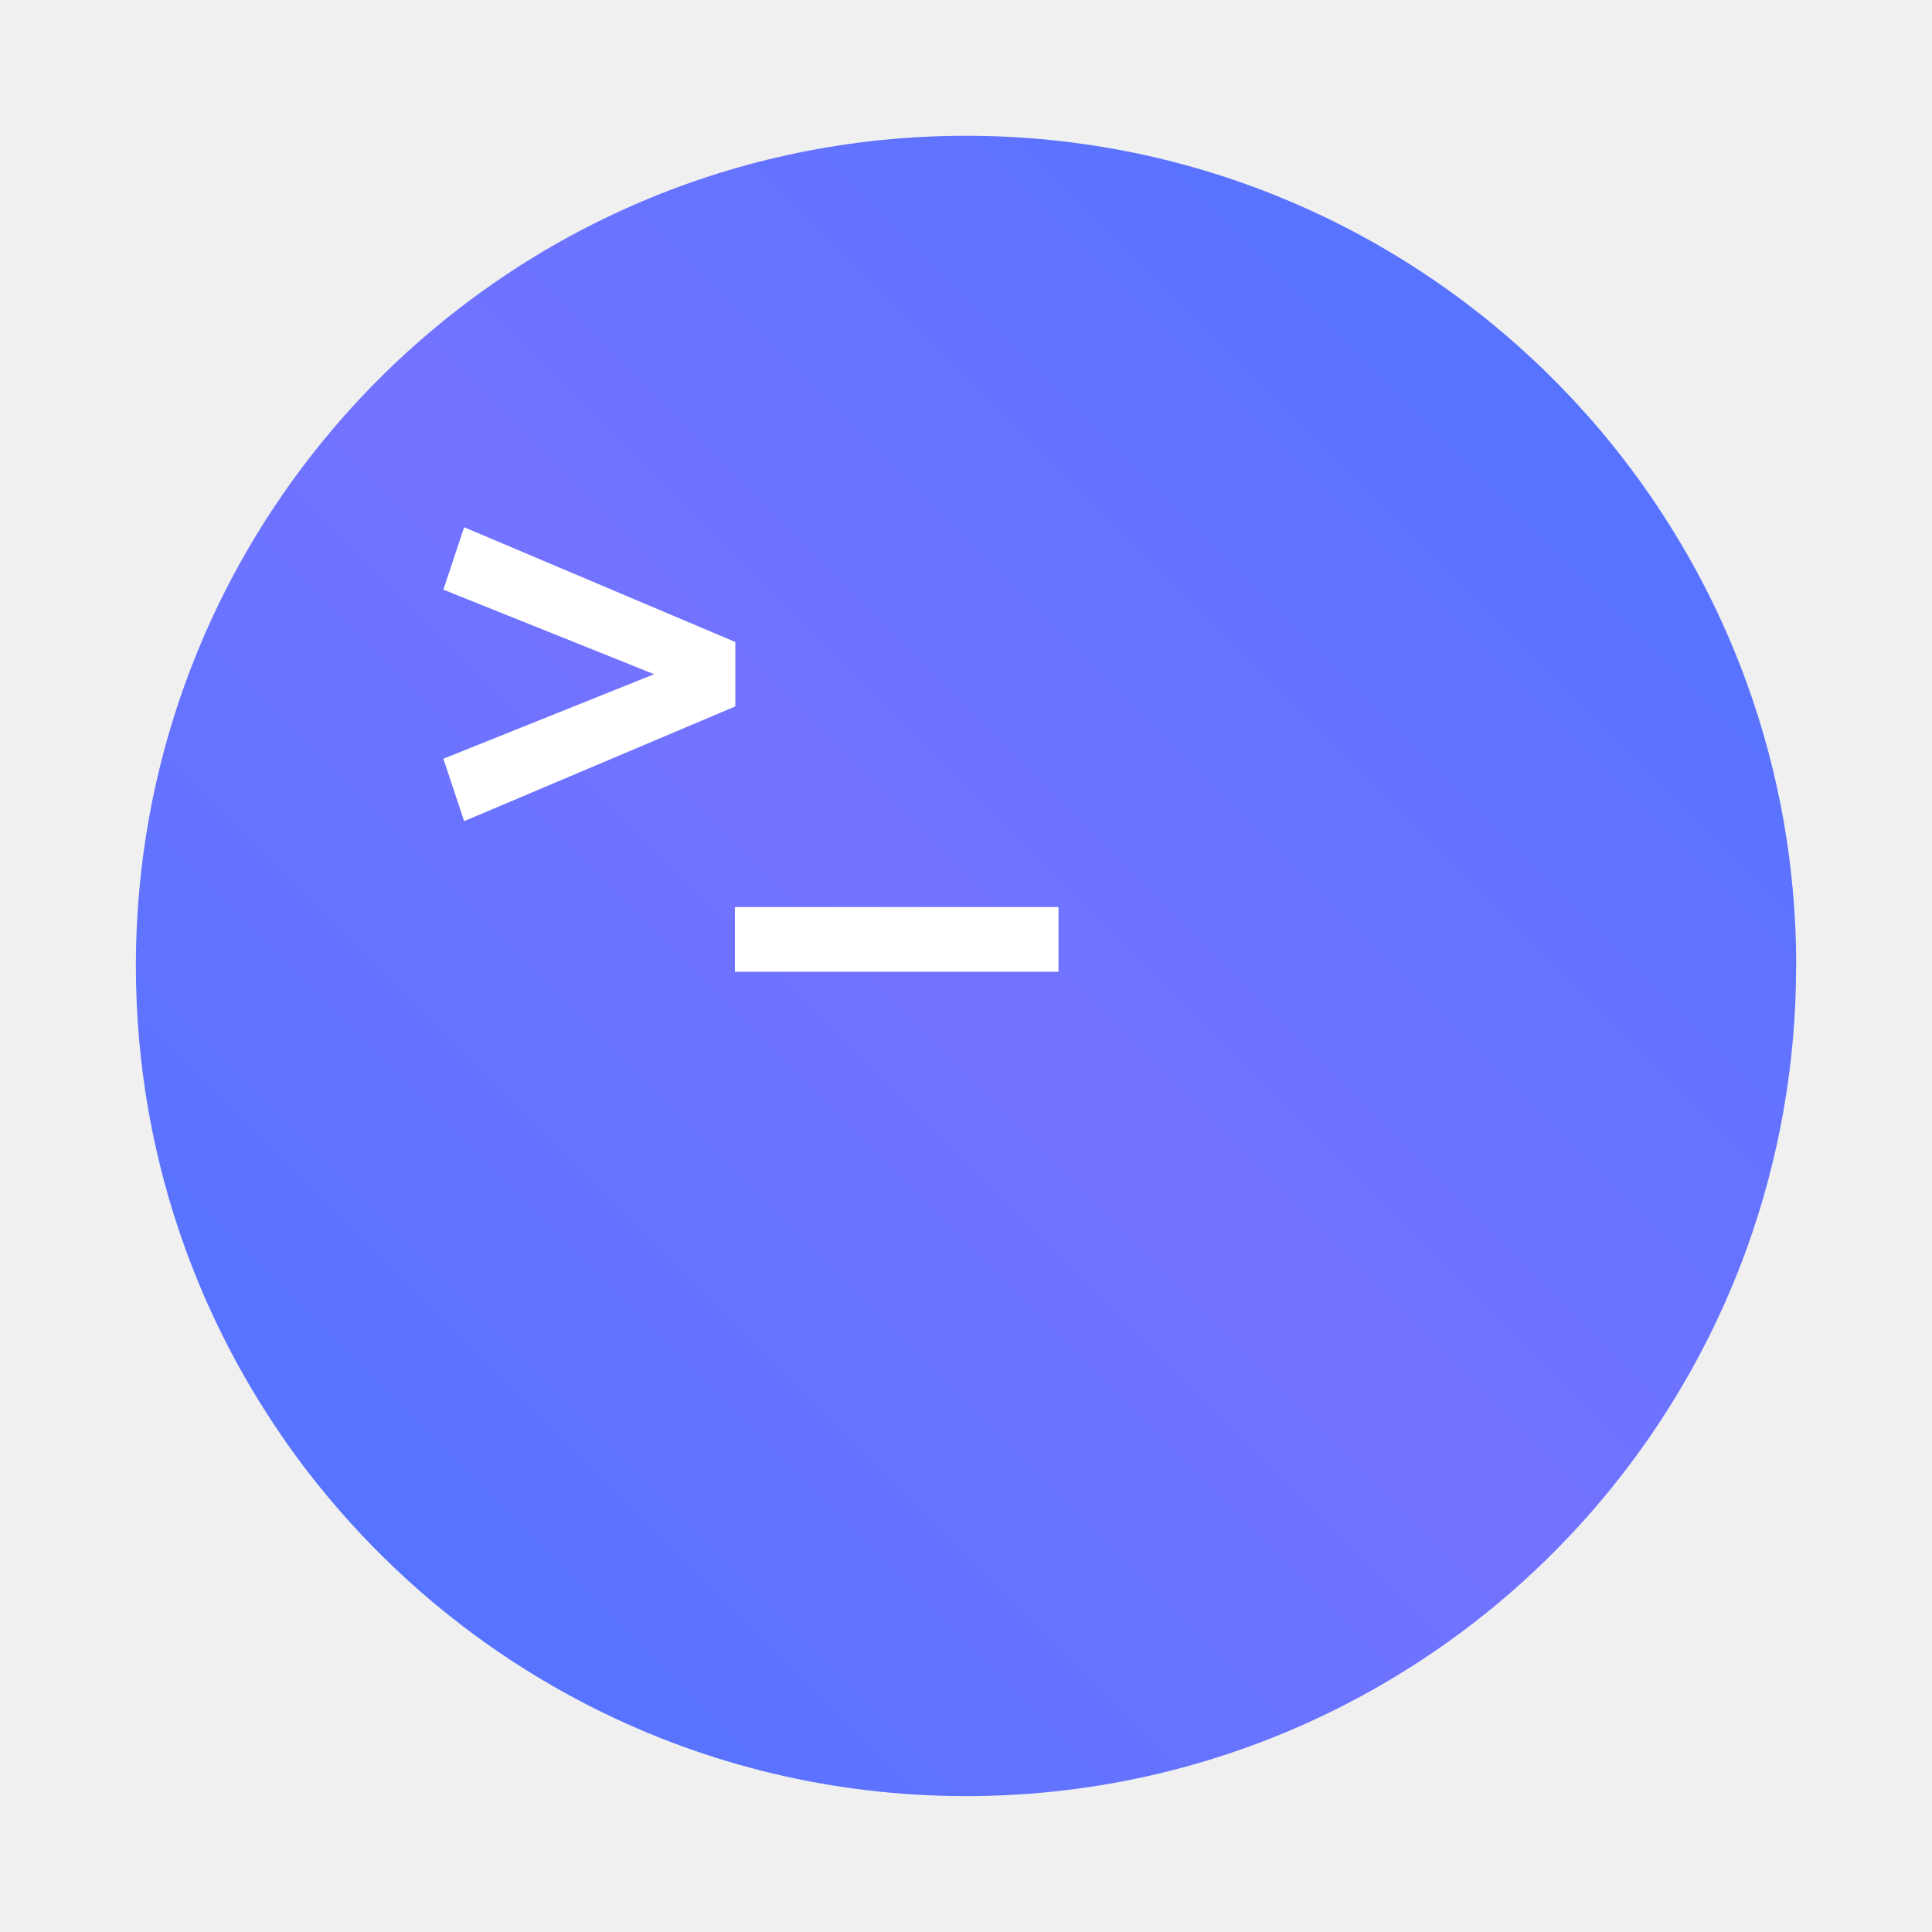
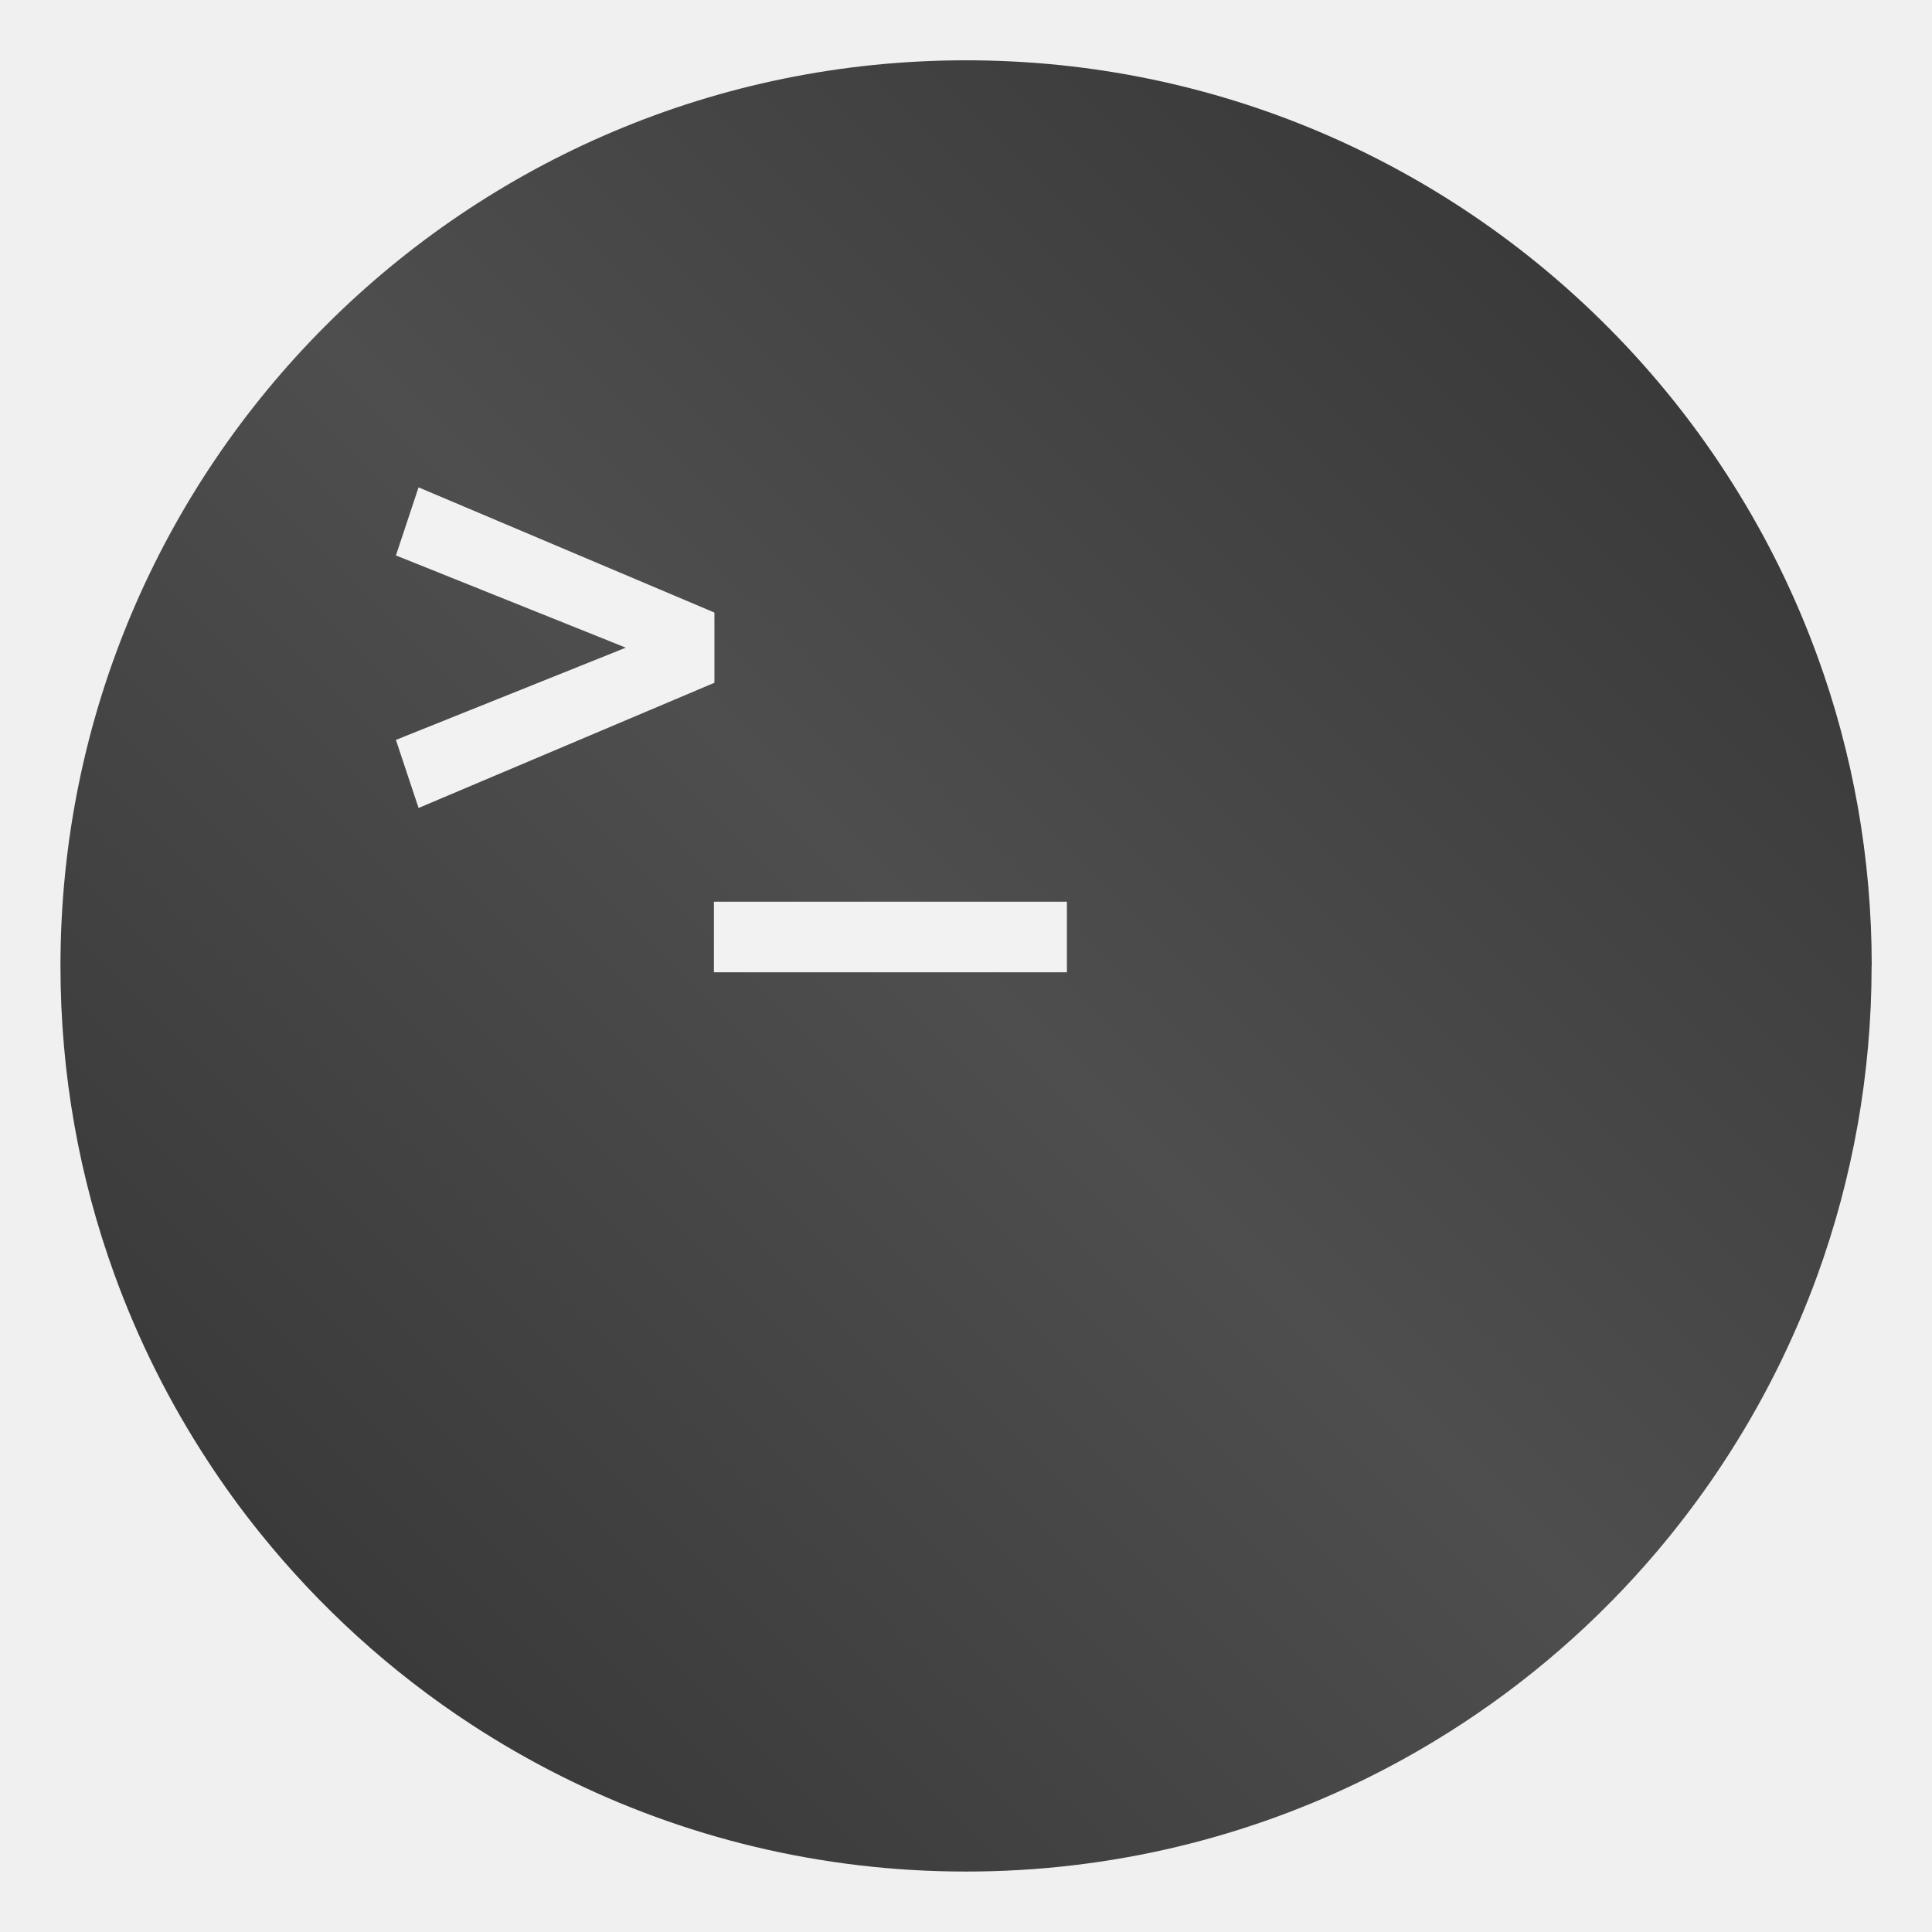
<svg xmlns="http://www.w3.org/2000/svg" width="64" height="64" version="1.1" viewBox="0 0 16.933 16.933">
  <defs>
    <linearGradient id="linearGradient1005-6" x1=".739" x2="16.388" y1="16.296" y2=".647" gradientTransform="matrix(.91665 0 0 .91665 .67327 .71162)" gradientUnits="userSpaceOnUse">
-       <stop stop-color="#4b73ff" offset="0" />
-       <stop stop-color="#7373ff" offset=".496" />
-       <stop stop-color="#4b73ff" offset="1" />
+       <stop stop-color="#323232" offset="0" />
+       <stop stop-color="#4e4e4e" offset=".496" />
+       <stop stop-color="#323232" offset="1" />
    </linearGradient>
-     <style type="text/css" />
-     <style type="text/css" />
  </defs>
-   <path d="m15.742 8.466c0 0.872-0.154 1.708-0.435 2.484-0.196 0.539-0.453 1.048-0.764 1.519-0.13 0.198-0.271 0.389-0.419 0.573-0.476 0.588-1.042 1.101-1.678 1.516-0.234 0.153-0.477 0.293-0.729 0.419-0.978 0.489-2.082 0.765-3.25 0.765s-2.272-0.275-3.25-0.765c-0.252-0.126-0.495-0.266-0.729-0.419-0.644-0.421-1.216-0.942-1.697-1.54-0.149-0.185-0.289-0.378-0.419-0.578-0.303-0.463-0.554-0.963-0.746-1.491-0.282-0.775-0.435-1.611-0.435-2.483 0-4.018 3.257-7.276 7.276-7.276 2.017 0 3.842 0.821 5.16 2.147 0.38 0.382 0.718 0.806 1.005 1.264 0.272 0.432 0.499 0.894 0.676 1.381 0.282 0.775 0.435 1.611 0.435 2.484z" fill="url(#linearGradient1005-6)" stroke-width=".028" />
  <g transform="translate(-21.834 .89695)" fill="#5e4aa6" stroke-width=".265">
    <circle cx="-330.35" cy="-328.38" r="0" />
    <circle cx="-312.11" cy="-326.25" r="0" />
    <circle cx="-306.02" cy="-333.07" r="0" />
    <circle cx="-308.84" cy="-326.01" r="0" />
  </g>
-   <path d="m4.068 4.621-0.182 0.547 1.847 0.741-1.847 0.741 0.182 0.547 2.377-1.006v-0.564zm2.373 3.329v0.567h2.836v-0.567z" enable-background="new" fill="#fff" />
+   <g transform="matrix(1.0909 0 0 1.0909 -.76928 -.76968)">
+     <path d="m15.742 8.466c0 0.872-0.154 1.708-0.435 2.484-0.196 0.539-0.453 1.048-0.764 1.519-0.13 0.198-0.271 0.389-0.419 0.573-0.476 0.588-1.042 1.101-1.678 1.516-0.234 0.153-0.477 0.293-0.729 0.419-0.978 0.489-2.082 0.765-3.25 0.765s-2.272-0.275-3.25-0.765c-0.252-0.126-0.495-0.266-0.729-0.419-0.644-0.421-1.216-0.942-1.697-1.54-0.149-0.185-0.289-0.378-0.419-0.578-0.303-0.463-0.554-0.963-0.746-1.491-0.282-0.775-0.435-1.611-0.435-2.483 0-4.018 3.257-7.276 7.276-7.276 2.017 0 3.842 0.821 5.16 2.147 0.38 0.382 0.718 0.806 1.005 1.264 0.272 0.432 0.499 0.894 0.676 1.381 0.282 0.775 0.435 1.611 0.435 2.484z" fill="url(#linearGradient1005-6)" stroke-width=".028" />
+     <path d="m4.068 4.621-0.182 0.547 1.847 0.741-1.847 0.741 0.182 0.547 2.377-1.006v-0.564zm2.373 3.329v0.567h2.836v-0.567z" enable-background="new" fill="#f2f2f2" />
+   </g>
</svg>
